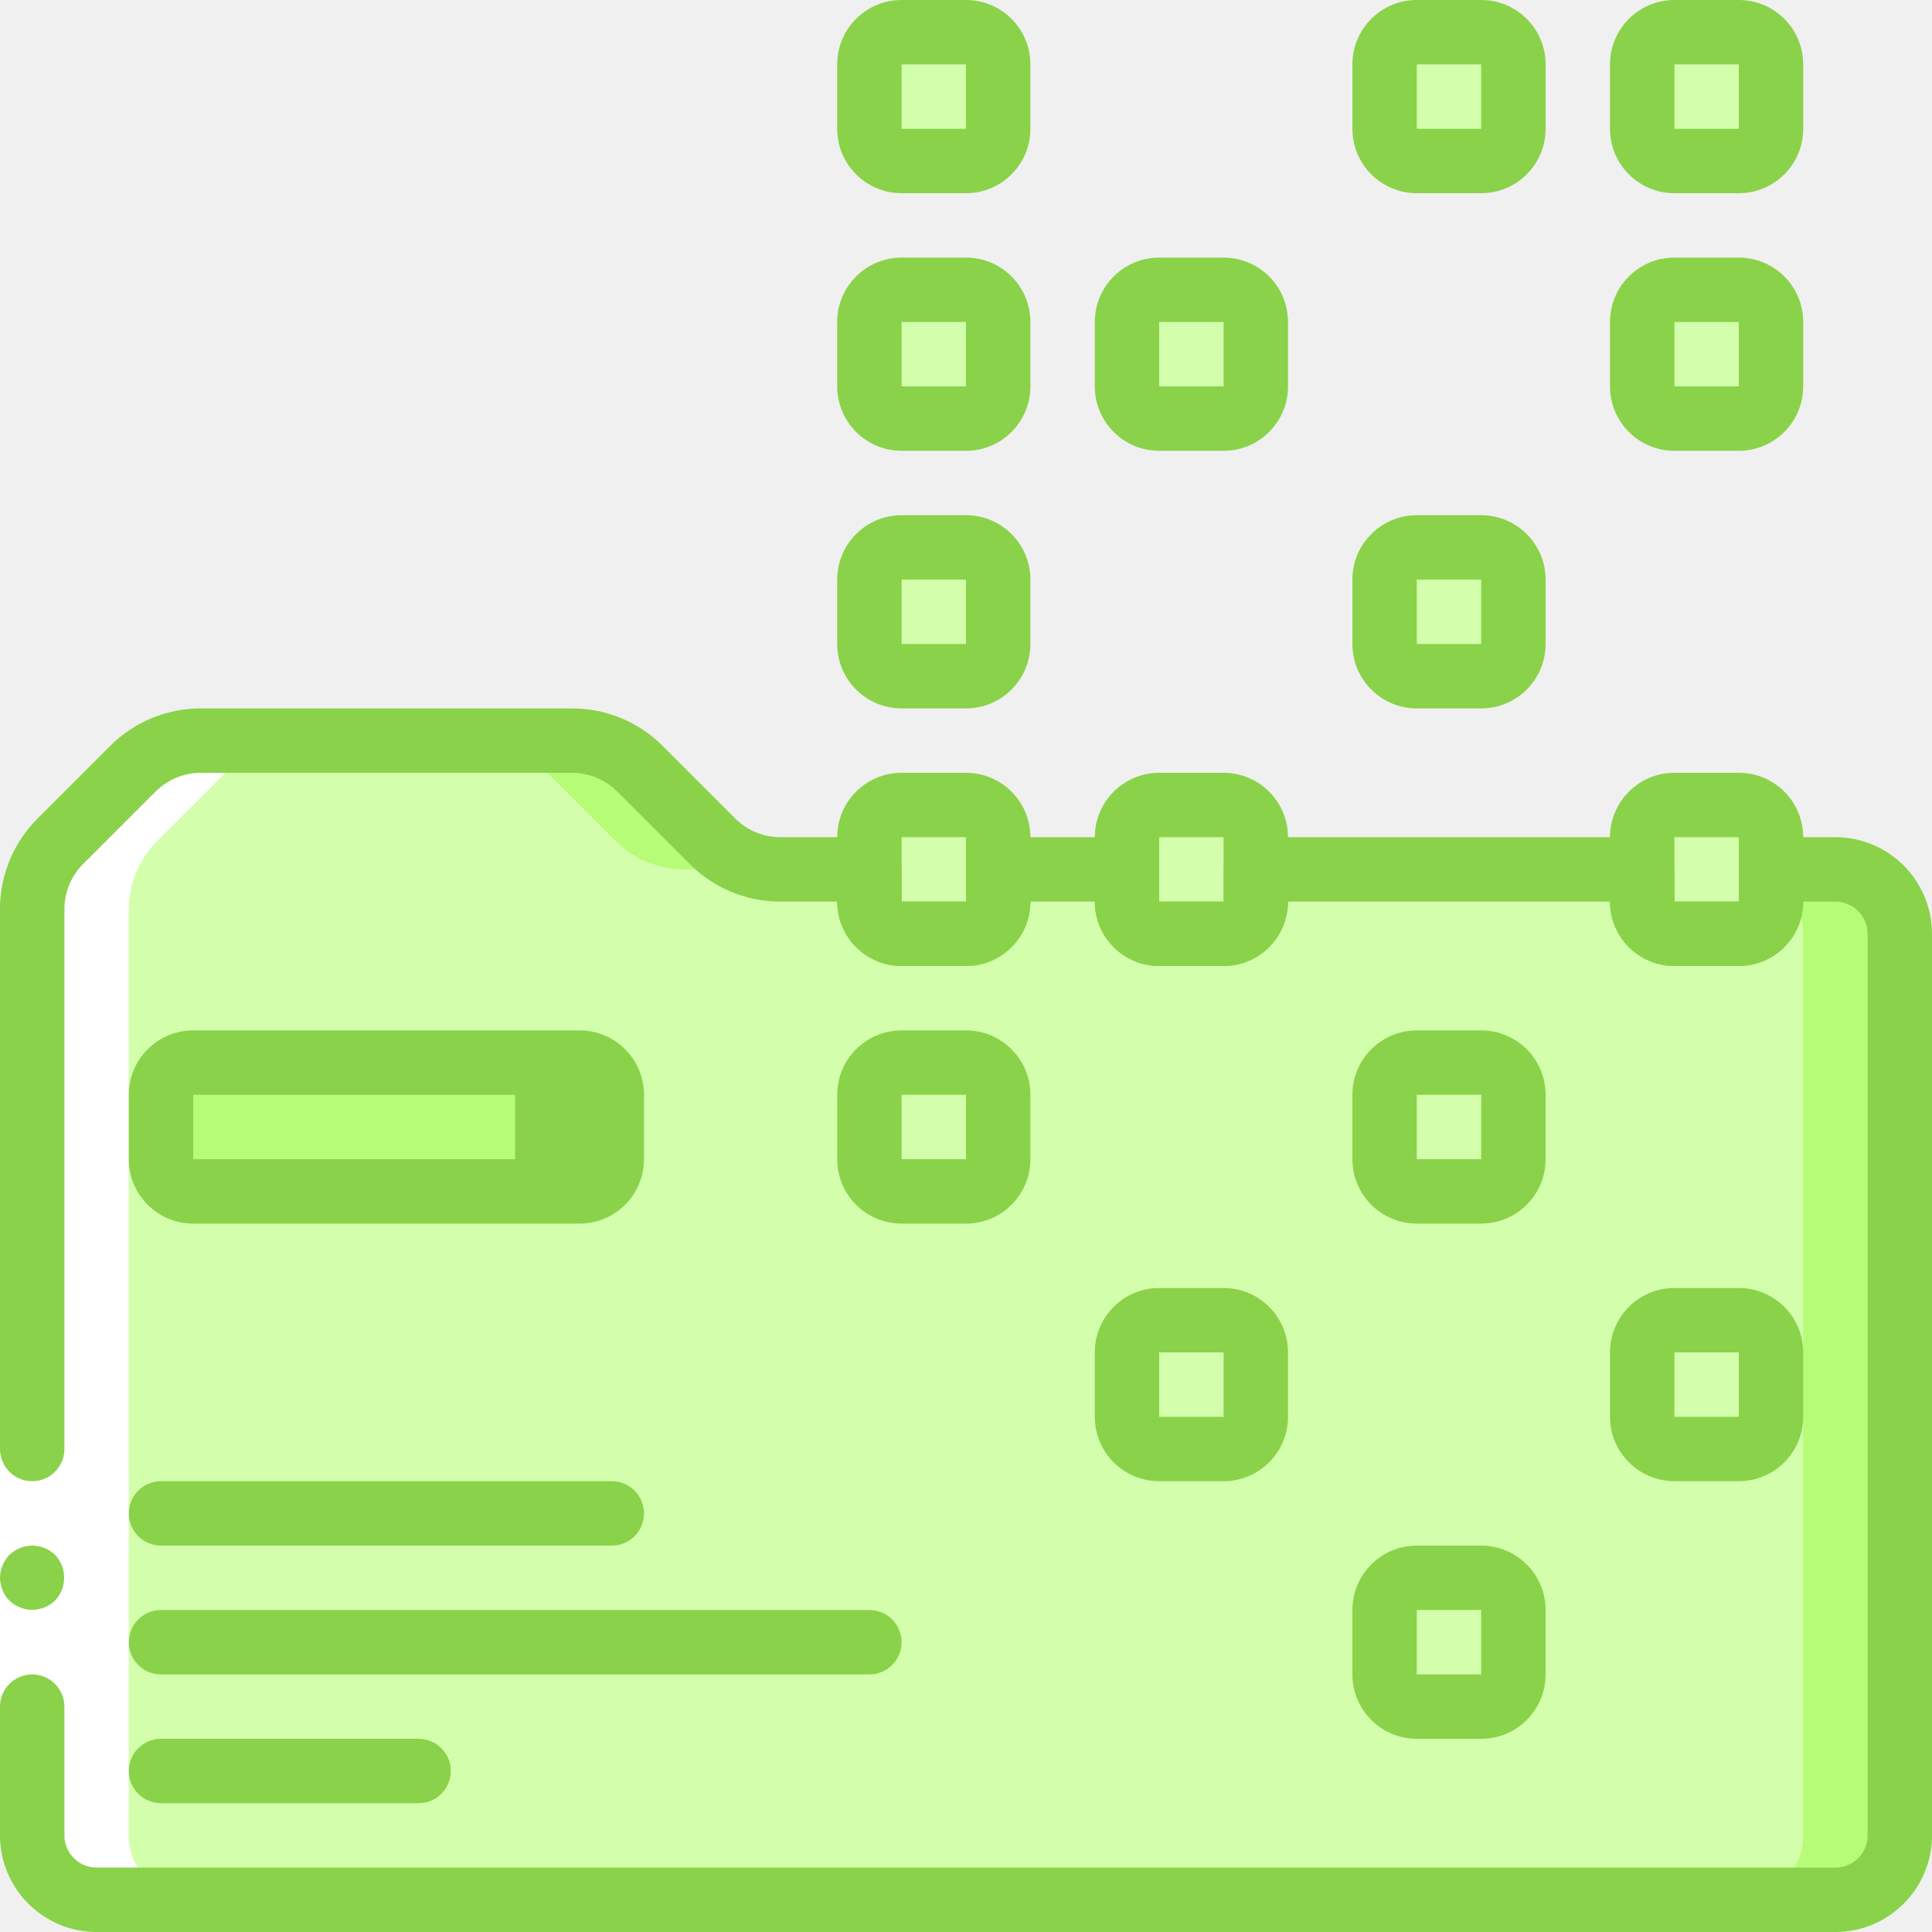
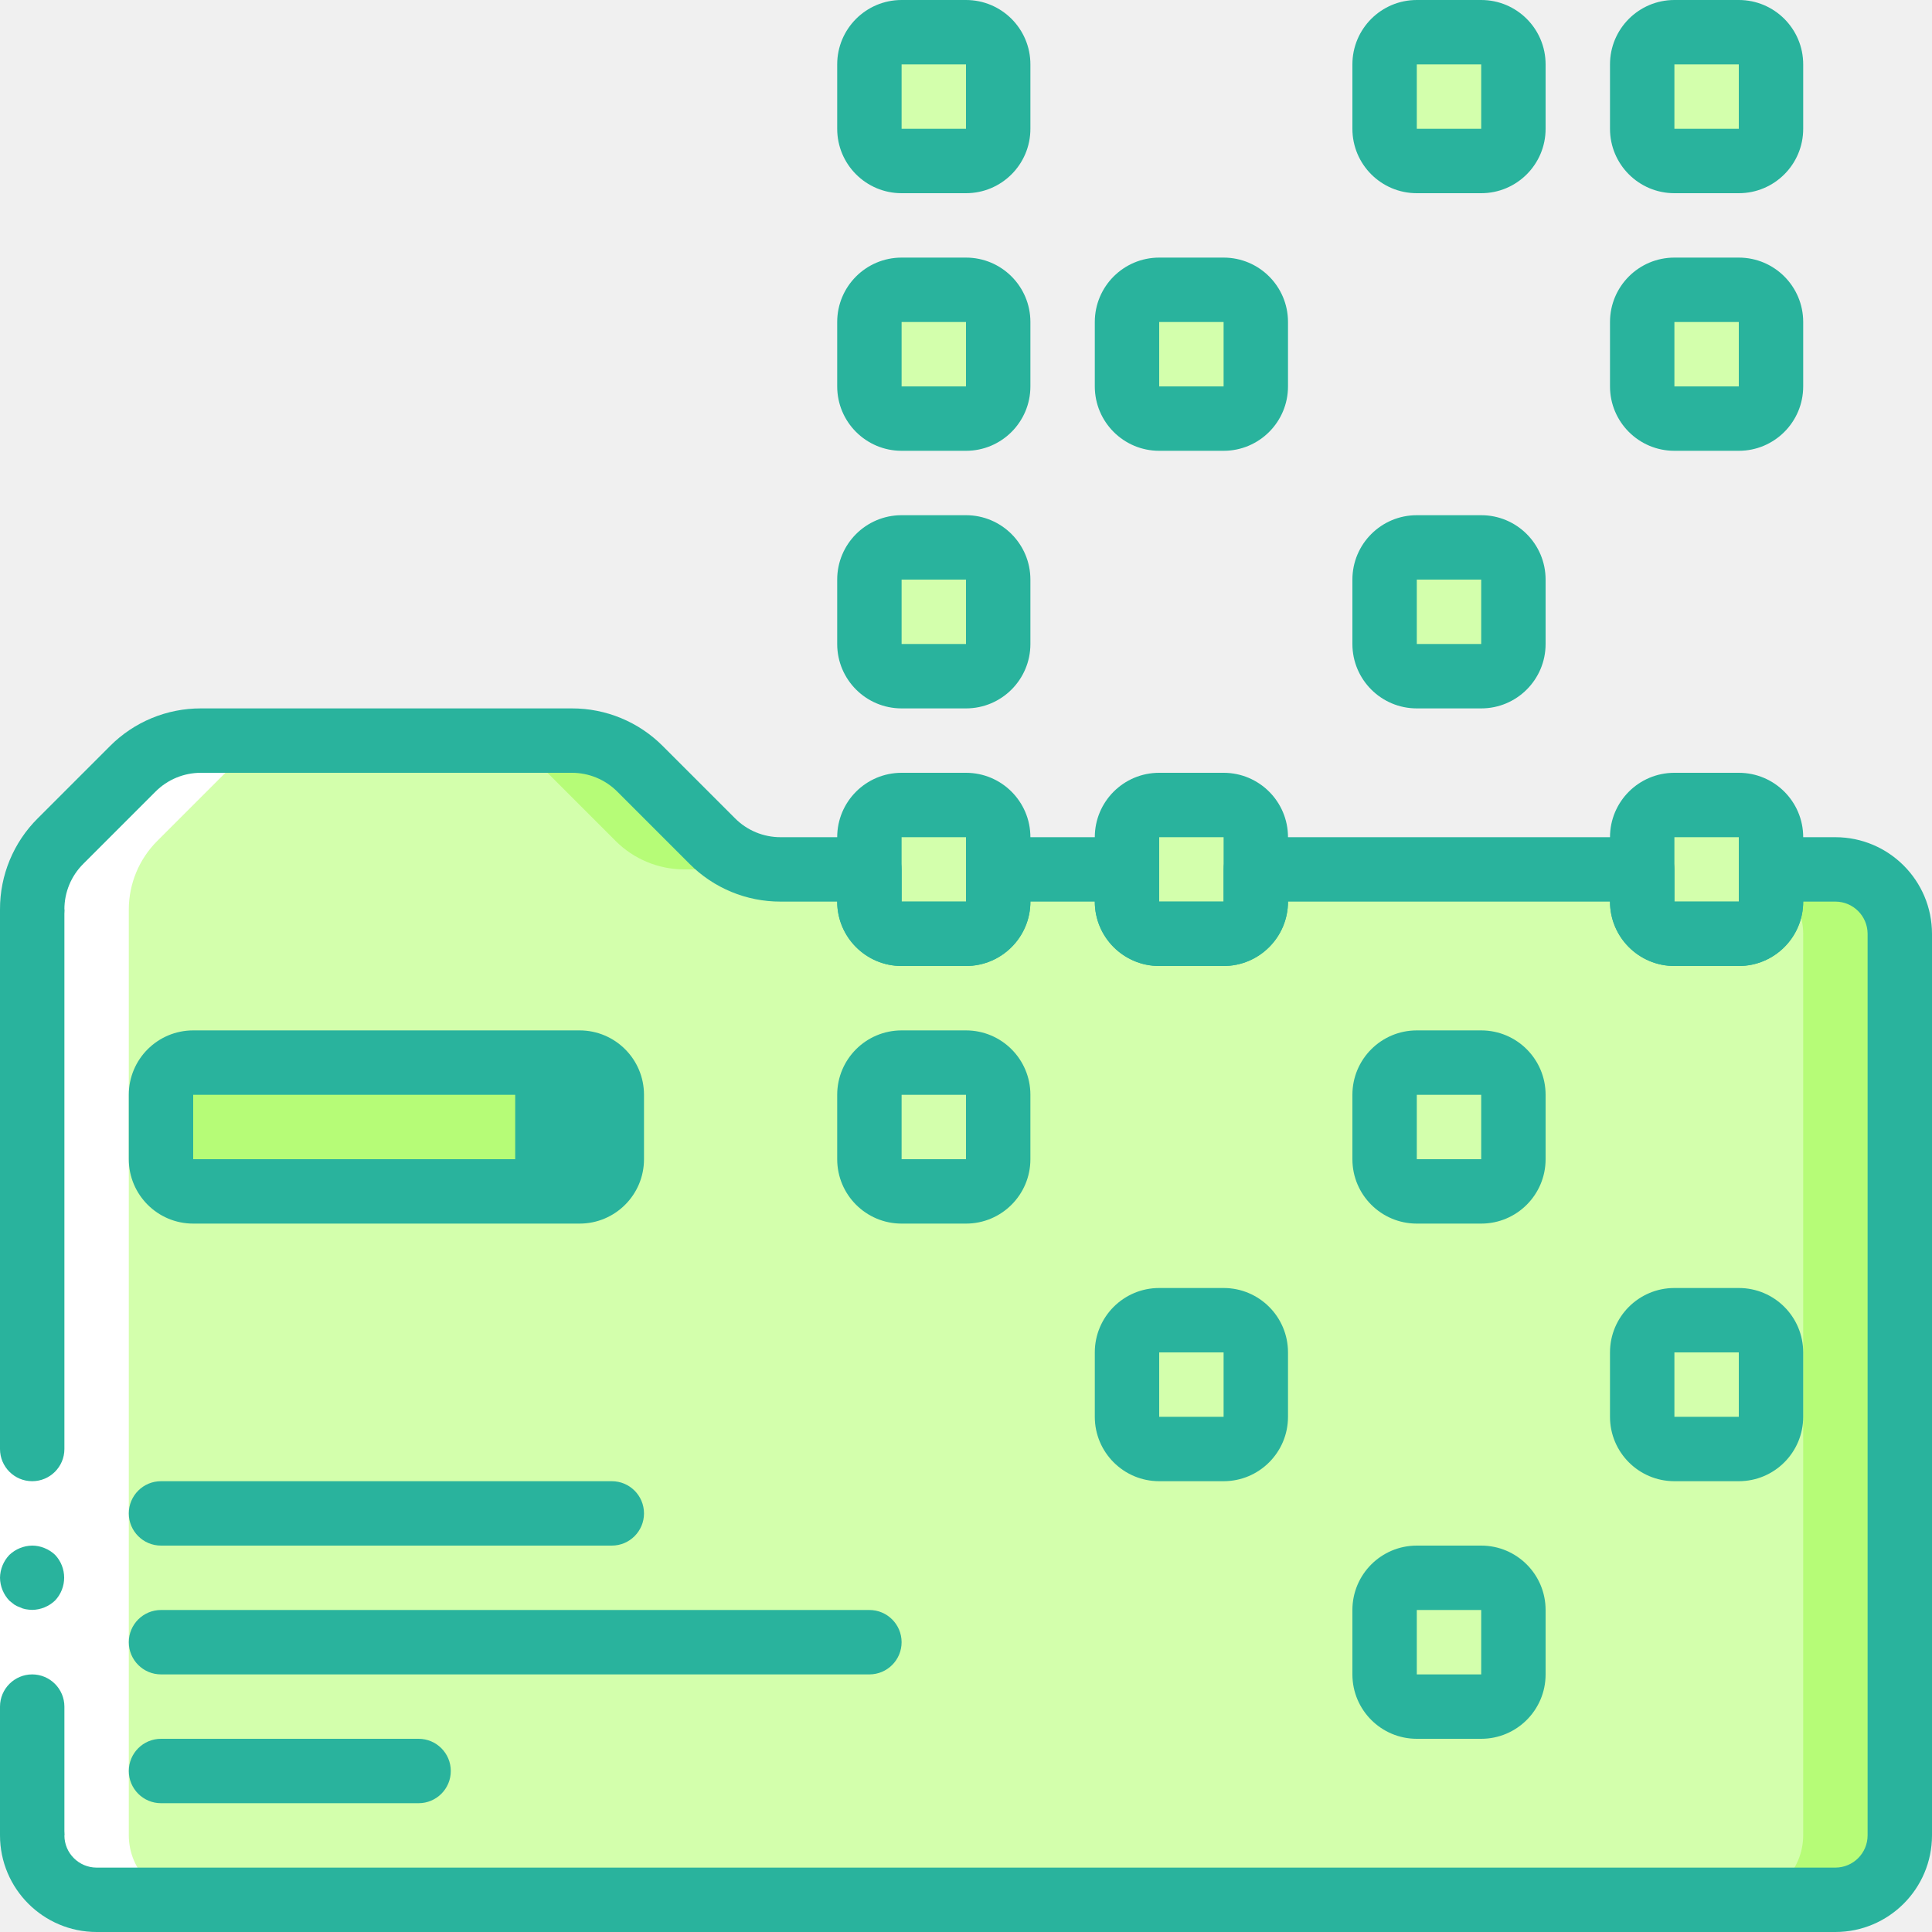
<svg xmlns="http://www.w3.org/2000/svg" width="69" height="69" viewBox="0 0 69 69">
  <defs>
    <clipPath id="clip-path">
-       <rect id="Rectángulo_5148" data-name="Rectángulo 5148" width="69" height="69" transform="translate(353 528)" fill="#fde947" />
+       <rect id="Rectángulo_5148" data-name="Rectángulo 5148" width="69" height="69" transform="translate(353 528)" fill="#3ca8f4" />
    </clipPath>
  </defs>
  <g id="Enmascarar_grupo_62" data-name="Enmascarar grupo 62" transform="translate(-353 -528)" clip-path="url(#clip-path)">
    <g id="recoleccion-de-datos" transform="translate(353 528)">
      <path id="Trazado_145319" data-name="Trazado 145319" d="M67.85,33.35v32.2a2.307,2.307,0,0,1-2.3,2.3H3.45a2.307,2.307,0,0,1-2.3-2.3V32.476a3.467,3.467,0,0,1,1.012-2.438l2.576-2.576A3.467,3.467,0,0,1,7.176,26.45H20.424a3.467,3.467,0,0,1,2.438,1.012l2.576,2.576a3.467,3.467,0,0,0,2.438,1.012H65.55a2.307,2.307,0,0,1,2.3,2.3Zm0,0" fill="#b6fc77" />
      <path id="Trazado_145320" data-name="Trazado 145320" d="M64.4,33.35v32.2a2.307,2.307,0,0,1-2.3,2.3H3.45a2.307,2.307,0,0,1-2.3-2.3V32.476a3.467,3.467,0,0,1,1.012-2.438l2.576-2.576A3.467,3.467,0,0,1,7.176,26.45h9.8a3.466,3.466,0,0,1,2.438,1.012l2.576,2.576a3.469,3.469,0,0,0,2.438,1.012H62.1a2.307,2.307,0,0,1,2.3,2.3Zm0,0" fill="#d3ffac" />
-       <path id="Trazado_145321" data-name="Trazado 145321" d="M6.9,37.95H20.7a1.15,1.15,0,0,1,1.15,1.15v2.3a1.15,1.15,0,0,1-1.15,1.15H6.9A1.15,1.15,0,0,1,5.75,41.4V39.1A1.15,1.15,0,0,1,6.9,37.95Zm0,0" fill="#8ad24a" />
+       <path id="Trazado_145321" data-name="Trazado 145321" d="M6.9,37.95H20.7a1.15,1.15,0,0,1,1.15,1.15v2.3a1.15,1.15,0,0,1-1.15,1.15H6.9A1.15,1.15,0,0,1,5.75,41.4V39.1A1.15,1.15,0,0,1,6.9,37.95Zm0,0" fill="#29b39d" />
      <path id="Trazado_145322" data-name="Trazado 145322" d="M6.9,37.95H17.25A1.15,1.15,0,0,1,18.4,39.1v2.3a1.15,1.15,0,0,1-1.15,1.15H6.9A1.15,1.15,0,0,1,5.75,41.4V39.1A1.15,1.15,0,0,1,6.9,37.95Zm0,0" fill="#b6fc77" />
      <path id="Trazado_145323" data-name="Trazado 145323" d="M32.2,28.75h2.3a1.15,1.15,0,0,1,1.15,1.15v2.3a1.15,1.15,0,0,1-1.15,1.15H32.2a1.15,1.15,0,0,1-1.15-1.15V29.9a1.15,1.15,0,0,1,1.15-1.15Zm0,0" fill="#d3ffac" />
      <path id="Trazado_145324" data-name="Trazado 145324" d="M32.2,19.55h2.3a1.15,1.15,0,0,1,1.15,1.15V23a1.15,1.15,0,0,1-1.15,1.15H32.2A1.15,1.15,0,0,1,31.05,23V20.7a1.15,1.15,0,0,1,1.15-1.15Zm0,0" fill="#d3ffac" />
      <path id="Trazado_145325" data-name="Trazado 145325" d="M32.2,10.35h2.3a1.15,1.15,0,0,1,1.15,1.15v2.3a1.15,1.15,0,0,1-1.15,1.15H32.2a1.15,1.15,0,0,1-1.15-1.15V11.5a1.15,1.15,0,0,1,1.15-1.15Zm0,0" fill="#d3ffac" />
      <path id="Trazado_145326" data-name="Trazado 145326" d="M32.2,1.15h2.3A1.15,1.15,0,0,1,35.65,2.3V4.6A1.15,1.15,0,0,1,34.5,5.75H32.2A1.15,1.15,0,0,1,31.05,4.6V2.3A1.15,1.15,0,0,1,32.2,1.15Zm0,0" fill="#d3ffac" />
      <path id="Trazado_145327" data-name="Trazado 145327" d="M41.4,28.75h2.3a1.15,1.15,0,0,1,1.15,1.15v2.3a1.15,1.15,0,0,1-1.15,1.15H41.4a1.15,1.15,0,0,1-1.15-1.15V29.9A1.15,1.15,0,0,1,41.4,28.75Zm0,0" fill="#d3ffac" />
      <path id="Trazado_145328" data-name="Trazado 145328" d="M41.4,10.35h2.3a1.15,1.15,0,0,1,1.15,1.15v2.3a1.15,1.15,0,0,1-1.15,1.15H41.4a1.15,1.15,0,0,1-1.15-1.15V11.5a1.15,1.15,0,0,1,1.15-1.15Zm0,0" fill="#d3ffac" />
      <path id="Trazado_145329" data-name="Trazado 145329" d="M50.6,19.55h2.3a1.15,1.15,0,0,1,1.15,1.15V23a1.15,1.15,0,0,1-1.15,1.15H50.6A1.15,1.15,0,0,1,49.45,23V20.7A1.15,1.15,0,0,1,50.6,19.55Zm0,0" fill="#d3ffac" />
      <path id="Trazado_145330" data-name="Trazado 145330" d="M50.6,1.15h2.3A1.15,1.15,0,0,1,54.05,2.3V4.6A1.15,1.15,0,0,1,52.9,5.75H50.6A1.15,1.15,0,0,1,49.45,4.6V2.3A1.15,1.15,0,0,1,50.6,1.15Zm0,0" fill="#d3ffac" />
      <path id="Trazado_145331" data-name="Trazado 145331" d="M59.8,28.75h2.3a1.15,1.15,0,0,1,1.15,1.15v2.3a1.15,1.15,0,0,1-1.15,1.15H59.8a1.15,1.15,0,0,1-1.15-1.15V29.9A1.15,1.15,0,0,1,59.8,28.75Zm0,0" fill="#d3ffac" />
      <path id="Trazado_145332" data-name="Trazado 145332" d="M32.2,37.95h2.3a1.15,1.15,0,0,1,1.15,1.15v2.3a1.15,1.15,0,0,1-1.15,1.15H32.2a1.15,1.15,0,0,1-1.15-1.15V39.1a1.15,1.15,0,0,1,1.15-1.15Zm0,0" fill="#d3ffac" />
      <path id="Trazado_145333" data-name="Trazado 145333" d="M50.6,37.95h2.3a1.15,1.15,0,0,1,1.15,1.15v2.3a1.15,1.15,0,0,1-1.15,1.15H50.6a1.15,1.15,0,0,1-1.15-1.15V39.1A1.15,1.15,0,0,1,50.6,37.95Zm0,0" fill="#d3ffac" />
      <path id="Trazado_145334" data-name="Trazado 145334" d="M41.4,47.15h2.3a1.15,1.15,0,0,1,1.15,1.15v2.3a1.15,1.15,0,0,1-1.15,1.15H41.4a1.15,1.15,0,0,1-1.15-1.15V48.3A1.15,1.15,0,0,1,41.4,47.15Zm0,0" fill="#d3ffac" />
      <path id="Trazado_145335" data-name="Trazado 145335" d="M50.6,56.35h2.3a1.15,1.15,0,0,1,1.15,1.15v2.3a1.15,1.15,0,0,1-1.15,1.15H50.6a1.15,1.15,0,0,1-1.15-1.15V57.5A1.15,1.15,0,0,1,50.6,56.35Zm0,0" fill="#d3ffac" />
      <path id="Trazado_145336" data-name="Trazado 145336" d="M59.8,10.35h2.3a1.15,1.15,0,0,1,1.15,1.15v2.3a1.15,1.15,0,0,1-1.15,1.15H59.8a1.15,1.15,0,0,1-1.15-1.15V11.5a1.15,1.15,0,0,1,1.15-1.15Zm0,0" fill="#d3ffac" />
      <path id="Trazado_145337" data-name="Trazado 145337" d="M59.8,47.15h2.3a1.15,1.15,0,0,1,1.15,1.15v2.3a1.15,1.15,0,0,1-1.15,1.15H59.8a1.15,1.15,0,0,1-1.15-1.15V48.3A1.15,1.15,0,0,1,59.8,47.15Zm0,0" fill="#d3ffac" />
      <path id="Trazado_145338" data-name="Trazado 145338" d="M59.8,1.15h2.3A1.15,1.15,0,0,1,63.25,2.3V4.6A1.15,1.15,0,0,1,62.1,5.75H59.8A1.15,1.15,0,0,1,58.65,4.6V2.3A1.15,1.15,0,0,1,59.8,1.15Zm0,0" fill="#d3ffac" />
      <path id="Trazado_145339" data-name="Trazado 145339" d="M3.45,67.85H6.9a2.307,2.307,0,0,1-2.3-2.3V32.476a3.466,3.466,0,0,1,1.012-2.438l2.576-2.576a3.466,3.466,0,0,1,2.438-1.012H7.176a3.467,3.467,0,0,0-2.438,1.012L2.162,30.038A3.467,3.467,0,0,0,1.15,32.476V65.55a2.307,2.307,0,0,0,2.3,2.3Zm0,0" fill="#fff" />
      <g id="Grupo_86923" data-name="Grupo 86923">
-         <path id="Trazado_145340" data-name="Trazado 145340" d="M20.7,43.7H6.9a2.3,2.3,0,0,1-2.3-2.3V39.1a2.3,2.3,0,0,1,2.3-2.3H20.7A2.3,2.3,0,0,1,23,39.1v2.3A2.3,2.3,0,0,1,20.7,43.7ZM6.9,39.1v2.3H20.7l0-2.3Zm0,0" fill="#8ad24a" />
-         <path id="Trazado_145341" data-name="Trazado 145341" d="M21.85,55.2H5.75a1.15,1.15,0,1,1,0-2.3h16.1a1.15,1.15,0,1,1,0,2.3Zm0,0" fill="#8ad24a" />
-         <path id="Trazado_145342" data-name="Trazado 145342" d="M31.05,59.8H5.75a1.15,1.15,0,1,1,0-2.3h25.3a1.15,1.15,0,1,1,0,2.3Zm0,0" fill="#8ad24a" />
-         <path id="Trazado_145343" data-name="Trazado 145343" d="M14.95,64.4H5.75a1.15,1.15,0,1,1,0-2.3h9.2a1.15,1.15,0,1,1,0,2.3Zm0,0" fill="#8ad24a" />
-         <path id="Trazado_145344" data-name="Trazado 145344" d="M34.5,34.5H32.2a2.3,2.3,0,0,1-2.3-2.3V29.9a2.3,2.3,0,0,1,2.3-2.3h2.3a2.3,2.3,0,0,1,2.3,2.3v2.3A2.3,2.3,0,0,1,34.5,34.5Zm-2.3-4.6v2.3h2.3l0-2.3Zm0,0" fill="#8ad24a" />
-         <path id="Trazado_145345" data-name="Trazado 145345" d="M34.5,25.3H32.2A2.3,2.3,0,0,1,29.9,23V20.7a2.3,2.3,0,0,1,2.3-2.3h2.3a2.3,2.3,0,0,1,2.3,2.3V23A2.3,2.3,0,0,1,34.5,25.3Zm-2.3-4.6V23h2.3l0-2.3Zm0,0" fill="#8ad24a" />
-         <path id="Trazado_145346" data-name="Trazado 145346" d="M34.5,16.1H32.2a2.3,2.3,0,0,1-2.3-2.3V11.5a2.3,2.3,0,0,1,2.3-2.3h2.3a2.3,2.3,0,0,1,2.3,2.3v2.3A2.3,2.3,0,0,1,34.5,16.1Zm-2.3-4.6v2.3h2.3l0-2.3Zm0,0" fill="#8ad24a" />
-         <path id="Trazado_145347" data-name="Trazado 145347" d="M34.5,6.9H32.2a2.3,2.3,0,0,1-2.3-2.3V2.3A2.3,2.3,0,0,1,32.2,0h2.3a2.3,2.3,0,0,1,2.3,2.3V4.6a2.3,2.3,0,0,1-2.3,2.3ZM32.2,2.3V4.6h2.3l0-2.3Zm0,0" fill="#8ad24a" />
-         <path id="Trazado_145348" data-name="Trazado 145348" d="M43.7,34.5H41.4a2.3,2.3,0,0,1-2.3-2.3V29.9a2.3,2.3,0,0,1,2.3-2.3h2.3A2.3,2.3,0,0,1,46,29.9v2.3A2.3,2.3,0,0,1,43.7,34.5Zm-2.3-4.6v2.3h2.3l0-2.3Zm0,0" fill="#8ad24a" />
-         <path id="Trazado_145349" data-name="Trazado 145349" d="M43.7,16.1H41.4a2.3,2.3,0,0,1-2.3-2.3V11.5a2.3,2.3,0,0,1,2.3-2.3h2.3A2.3,2.3,0,0,1,46,11.5v2.3A2.3,2.3,0,0,1,43.7,16.1Zm-2.3-4.6v2.3h2.3l0-2.3Zm0,0" fill="#8ad24a" />
-         <path id="Trazado_145350" data-name="Trazado 145350" d="M52.9,25.3H50.6A2.3,2.3,0,0,1,48.3,23V20.7a2.3,2.3,0,0,1,2.3-2.3h2.3a2.3,2.3,0,0,1,2.3,2.3V23A2.3,2.3,0,0,1,52.9,25.3Zm-2.3-4.6V23h2.3l0-2.3Zm0,0" fill="#8ad24a" />
-         <path id="Trazado_145351" data-name="Trazado 145351" d="M52.9,6.9H50.6a2.3,2.3,0,0,1-2.3-2.3V2.3A2.3,2.3,0,0,1,50.6,0h2.3a2.3,2.3,0,0,1,2.3,2.3V4.6a2.3,2.3,0,0,1-2.3,2.3ZM50.6,2.3V4.6h2.3l0-2.3Zm0,0" fill="#8ad24a" />
-         <path id="Trazado_145352" data-name="Trazado 145352" d="M62.1,34.5H59.8a2.3,2.3,0,0,1-2.3-2.3V29.9a2.3,2.3,0,0,1,2.3-2.3h2.3a2.3,2.3,0,0,1,2.3,2.3v2.3A2.3,2.3,0,0,1,62.1,34.5Zm-2.3-4.6v2.3h2.3l0-2.3Zm0,0" fill="#8ad24a" />
-         <path id="Trazado_145353" data-name="Trazado 145353" d="M52.9,43.7H50.6a2.3,2.3,0,0,1-2.3-2.3V39.1a2.3,2.3,0,0,1,2.3-2.3h2.3a2.3,2.3,0,0,1,2.3,2.3v2.3A2.3,2.3,0,0,1,52.9,43.7Zm-2.3-4.6v2.3h2.3l0-2.3Zm0,0" fill="#8ad24a" />
-         <path id="Trazado_145354" data-name="Trazado 145354" d="M43.7,52.9H41.4a2.3,2.3,0,0,1-2.3-2.3V48.3A2.3,2.3,0,0,1,41.4,46h2.3A2.3,2.3,0,0,1,46,48.3v2.3A2.3,2.3,0,0,1,43.7,52.9Zm-2.3-4.6v2.3h2.3l0-2.3Zm0,0" fill="#8ad24a" />
-         <path id="Trazado_145355" data-name="Trazado 145355" d="M52.9,62.1H50.6a2.3,2.3,0,0,1-2.3-2.3V57.5a2.3,2.3,0,0,1,2.3-2.3h2.3a2.3,2.3,0,0,1,2.3,2.3v2.3A2.3,2.3,0,0,1,52.9,62.1Zm-2.3-4.6v2.3h2.3l0-2.3Zm0,0" fill="#8ad24a" />
-         <path id="Trazado_145356" data-name="Trazado 145356" d="M62.1,16.1H59.8a2.3,2.3,0,0,1-2.3-2.3V11.5a2.3,2.3,0,0,1,2.3-2.3h2.3a2.3,2.3,0,0,1,2.3,2.3v2.3A2.3,2.3,0,0,1,62.1,16.1Zm-2.3-4.6v2.3h2.3l0-2.3Zm0,0" fill="#8ad24a" />
-         <path id="Trazado_145357" data-name="Trazado 145357" d="M62.1,52.9H59.8a2.3,2.3,0,0,1-2.3-2.3V48.3A2.3,2.3,0,0,1,59.8,46h2.3a2.3,2.3,0,0,1,2.3,2.3v2.3A2.3,2.3,0,0,1,62.1,52.9Zm-2.3-4.6v2.3h2.3l0-2.3Zm0,0" fill="#8ad24a" />
-         <path id="Trazado_145358" data-name="Trazado 145358" d="M62.1,6.9H59.8a2.3,2.3,0,0,1-2.3-2.3V2.3A2.3,2.3,0,0,1,59.8,0h2.3a2.3,2.3,0,0,1,2.3,2.3V4.6a2.3,2.3,0,0,1-2.3,2.3ZM59.8,2.3V4.6h2.3l0-2.3Zm0,0" fill="#8ad24a" />
+         <path id="Trazado_145340" data-name="Trazado 145340" d="M20.7,43.7H6.9a2.3,2.3,0,0,1-2.3-2.3V39.1a2.3,2.3,0,0,1,2.3-2.3H20.7A2.3,2.3,0,0,1,23,39.1v2.3A2.3,2.3,0,0,1,20.7,43.7ZM6.9,39.1v2.3H20.7l0-2.3Zm0,0" fill="#29b39d" />
+         <path id="Trazado_145341" data-name="Trazado 145341" d="M21.85,55.2H5.75a1.15,1.15,0,1,1,0-2.3h16.1a1.15,1.15,0,1,1,0,2.3Zm0,0" fill="#29b39d" />
+         <path id="Trazado_145342" data-name="Trazado 145342" d="M31.05,59.8H5.75a1.15,1.15,0,1,1,0-2.3h25.3a1.15,1.15,0,1,1,0,2.3Zm0,0" fill="#29b39d" />
+         <path id="Trazado_145343" data-name="Trazado 145343" d="M14.95,64.4H5.75a1.15,1.15,0,1,1,0-2.3h9.2a1.15,1.15,0,1,1,0,2.3Zm0,0" fill="#29b39d" />
+         <path id="Trazado_145344" data-name="Trazado 145344" d="M34.5,34.5H32.2a2.3,2.3,0,0,1-2.3-2.3V29.9a2.3,2.3,0,0,1,2.3-2.3h2.3a2.3,2.3,0,0,1,2.3,2.3v2.3A2.3,2.3,0,0,1,34.5,34.5Zm-2.3-4.6v2.3h2.3l0-2.3Zm0,0" fill="#29b39d" />
+         <path id="Trazado_145345" data-name="Trazado 145345" d="M34.5,25.3H32.2A2.3,2.3,0,0,1,29.9,23V20.7a2.3,2.3,0,0,1,2.3-2.3h2.3a2.3,2.3,0,0,1,2.3,2.3V23A2.3,2.3,0,0,1,34.5,25.3Zm-2.3-4.6V23h2.3l0-2.3Zm0,0" fill="#29b39d" />
+         <path id="Trazado_145346" data-name="Trazado 145346" d="M34.5,16.1H32.2a2.3,2.3,0,0,1-2.3-2.3V11.5a2.3,2.3,0,0,1,2.3-2.3h2.3a2.3,2.3,0,0,1,2.3,2.3v2.3A2.3,2.3,0,0,1,34.5,16.1Zm-2.3-4.6v2.3h2.3l0-2.3Zm0,0" fill="#29b39d" />
+         <path id="Trazado_145347" data-name="Trazado 145347" d="M34.5,6.9H32.2a2.3,2.3,0,0,1-2.3-2.3V2.3A2.3,2.3,0,0,1,32.2,0h2.3a2.3,2.3,0,0,1,2.3,2.3V4.6a2.3,2.3,0,0,1-2.3,2.3ZM32.2,2.3V4.6h2.3l0-2.3Zm0,0" fill="#29b39d" />
+         <path id="Trazado_145348" data-name="Trazado 145348" d="M43.7,34.5H41.4a2.3,2.3,0,0,1-2.3-2.3V29.9a2.3,2.3,0,0,1,2.3-2.3h2.3A2.3,2.3,0,0,1,46,29.9v2.3A2.3,2.3,0,0,1,43.7,34.5Zm-2.3-4.6v2.3h2.3l0-2.3Zm0,0" fill="#29b39d" />
+         <path id="Trazado_145349" data-name="Trazado 145349" d="M43.7,16.1H41.4a2.3,2.3,0,0,1-2.3-2.3V11.5a2.3,2.3,0,0,1,2.3-2.3h2.3A2.3,2.3,0,0,1,46,11.5v2.3A2.3,2.3,0,0,1,43.7,16.1Zm-2.3-4.6v2.3h2.3l0-2.3Zm0,0" fill="#29b39d" />
+         <path id="Trazado_145350" data-name="Trazado 145350" d="M52.9,25.3H50.6A2.3,2.3,0,0,1,48.3,23V20.7a2.3,2.3,0,0,1,2.3-2.3h2.3a2.3,2.3,0,0,1,2.3,2.3V23A2.3,2.3,0,0,1,52.9,25.3Zm-2.3-4.6V23h2.3l0-2.3Zm0,0" fill="#29b39d" />
+         <path id="Trazado_145351" data-name="Trazado 145351" d="M52.9,6.9H50.6a2.3,2.3,0,0,1-2.3-2.3V2.3A2.3,2.3,0,0,1,50.6,0h2.3a2.3,2.3,0,0,1,2.3,2.3V4.6a2.3,2.3,0,0,1-2.3,2.3ZM50.6,2.3V4.6h2.3l0-2.3Zm0,0" fill="#29b39d" />
+         <path id="Trazado_145352" data-name="Trazado 145352" d="M62.1,34.5H59.8a2.3,2.3,0,0,1-2.3-2.3V29.9a2.3,2.3,0,0,1,2.3-2.3h2.3a2.3,2.3,0,0,1,2.3,2.3v2.3A2.3,2.3,0,0,1,62.1,34.5Zm-2.3-4.6v2.3h2.3l0-2.3Zm0,0" fill="#29b39d" />
+         <path id="Trazado_145353" data-name="Trazado 145353" d="M52.9,43.7H50.6a2.3,2.3,0,0,1-2.3-2.3V39.1a2.3,2.3,0,0,1,2.3-2.3h2.3a2.3,2.3,0,0,1,2.3,2.3v2.3A2.3,2.3,0,0,1,52.9,43.7Zm-2.3-4.6v2.3h2.3l0-2.3Zm0,0" fill="#29b39d" />
+         <path id="Trazado_145354" data-name="Trazado 145354" d="M43.7,52.9H41.4a2.3,2.3,0,0,1-2.3-2.3V48.3A2.3,2.3,0,0,1,41.4,46h2.3A2.3,2.3,0,0,1,46,48.3v2.3A2.3,2.3,0,0,1,43.7,52.9Zm-2.3-4.6v2.3h2.3l0-2.3Zm0,0" fill="#29b39d" />
+         <path id="Trazado_145355" data-name="Trazado 145355" d="M52.9,62.1H50.6a2.3,2.3,0,0,1-2.3-2.3V57.5a2.3,2.3,0,0,1,2.3-2.3h2.3a2.3,2.3,0,0,1,2.3,2.3v2.3A2.3,2.3,0,0,1,52.9,62.1Zm-2.3-4.6v2.3h2.3l0-2.3Zm0,0" fill="#29b39d" />
+         <path id="Trazado_145356" data-name="Trazado 145356" d="M62.1,16.1H59.8a2.3,2.3,0,0,1-2.3-2.3V11.5a2.3,2.3,0,0,1,2.3-2.3h2.3a2.3,2.3,0,0,1,2.3,2.3v2.3A2.3,2.3,0,0,1,62.1,16.1Zm-2.3-4.6v2.3h2.3l0-2.3Zm0,0" fill="#29b39d" />
+         <path id="Trazado_145357" data-name="Trazado 145357" d="M62.1,52.9H59.8a2.3,2.3,0,0,1-2.3-2.3V48.3A2.3,2.3,0,0,1,59.8,46h2.3a2.3,2.3,0,0,1,2.3,2.3v2.3A2.3,2.3,0,0,1,62.1,52.9Zm-2.3-4.6v2.3h2.3l0-2.3Zm0,0" fill="#29b39d" />
+         <path id="Trazado_145358" data-name="Trazado 145358" d="M62.1,6.9H59.8a2.3,2.3,0,0,1-2.3-2.3V2.3A2.3,2.3,0,0,1,59.8,0h2.3a2.3,2.3,0,0,1,2.3,2.3V4.6a2.3,2.3,0,0,1-2.3,2.3ZM59.8,2.3V4.6h2.3l0-2.3Zm0,0" fill="#29b39d" />
      </g>
      <path id="Trazado_145359" data-name="Trazado 145359" d="M0,65.55V32.479H2.3V65.55Zm0,0" fill="#fff" />
-       <path id="Trazado_145360" data-name="Trazado 145360" d="M1.15,59.8A1.153,1.153,0,0,0,0,60.95v4.6H2.3v-4.6A1.153,1.153,0,0,0,1.15,59.8Zm0,0" fill="#8ad24a" />
-       <path id="Trazado_145361" data-name="Trazado 145361" d="M2.3,32.479H0V51.75a1.15,1.15,0,1,0,2.3,0Zm0,0" fill="#8ad24a" />
-       <path id="Trazado_145362" data-name="Trazado 145362" d="M0,56.35a1.211,1.211,0,0,0,.334.816l.172.138a.875.875,0,0,0,.207.1.74.74,0,0,0,.207.069,1.678,1.678,0,0,0,.23.023,1.209,1.209,0,0,0,.816-.334,1.187,1.187,0,0,0,0-1.633,1.2,1.2,0,0,0-.38-.242A1.146,1.146,0,0,0,1.15,55.2a1.21,1.21,0,0,0-.816.333A1.211,1.211,0,0,0,0,56.35Zm0,0" fill="#8ad24a" />
-       <path id="Trazado_145363" data-name="Trazado 145363" d="M65.55,69H3.45A3.454,3.454,0,0,1,0,65.55a1.15,1.15,0,0,1,2.3,0A1.152,1.152,0,0,0,3.45,66.7h62.1a1.152,1.152,0,0,0,1.15-1.15V33.35a1.152,1.152,0,0,0-1.15-1.15H64.4a2.3,2.3,0,0,1-2.3,2.3H59.8a2.3,2.3,0,0,1-2.3-2.3H46a2.3,2.3,0,0,1-2.3,2.3H41.4a2.3,2.3,0,0,1-2.3-2.3H36.8a2.3,2.3,0,0,1-2.3,2.3H32.2a2.3,2.3,0,0,1-2.3-2.3H27.879a4.569,4.569,0,0,1-3.253-1.348l-2.578-2.578a2.287,2.287,0,0,0-1.627-.674H7.179a2.287,2.287,0,0,0-1.627.674L2.974,30.852A2.286,2.286,0,0,0,2.3,32.479a1.15,1.15,0,1,1-2.3,0,4.567,4.567,0,0,1,1.348-3.253l2.578-2.578A4.567,4.567,0,0,1,7.179,25.3H20.421a4.568,4.568,0,0,1,3.253,1.348l2.578,2.578a2.286,2.286,0,0,0,1.627.674H31.05a1.15,1.15,0,0,1,1.15,1.15V32.2h2.3V31.05a1.15,1.15,0,0,1,1.15-1.15h4.6a1.15,1.15,0,0,1,1.15,1.15V32.2h2.3V31.05a1.15,1.15,0,0,1,1.15-1.15h13.8a1.15,1.15,0,0,1,1.15,1.15V32.2h2.3V31.05a1.15,1.15,0,0,1,1.15-1.15h2.3A3.454,3.454,0,0,1,69,33.35v32.2A3.454,3.454,0,0,1,65.55,69Zm0,0" fill="#8ad24a" />
-       <path id="Trazado_145364" data-name="Trazado 145364" d="M34.5,43.7H32.2a2.3,2.3,0,0,1-2.3-2.3V39.1a2.3,2.3,0,0,1,2.3-2.3h2.3a2.3,2.3,0,0,1,2.3,2.3v2.3A2.3,2.3,0,0,1,34.5,43.7Zm-2.3-4.6v2.3h2.3l0-2.3Zm0,0" fill="#8ad24a" />
+       <path id="Trazado_145360" data-name="Trazado 145360" d="M1.15,59.8A1.153,1.153,0,0,0,0,60.95v4.6H2.3v-4.6A1.153,1.153,0,0,0,1.15,59.8Zm0,0" fill="#29b39d" />
+       <path id="Trazado_145361" data-name="Trazado 145361" d="M2.3,32.479H0V51.75a1.15,1.15,0,1,0,2.3,0Zm0,0" fill="#29b39d" />
+       <path id="Trazado_145362" data-name="Trazado 145362" d="M0,56.35a1.211,1.211,0,0,0,.334.816l.172.138a.875.875,0,0,0,.207.1.74.74,0,0,0,.207.069,1.678,1.678,0,0,0,.23.023,1.209,1.209,0,0,0,.816-.334,1.187,1.187,0,0,0,0-1.633,1.2,1.2,0,0,0-.38-.242A1.146,1.146,0,0,0,1.15,55.2a1.21,1.21,0,0,0-.816.333A1.211,1.211,0,0,0,0,56.35Zm0,0" fill="#29b39d" />
+       <path id="Trazado_145363" data-name="Trazado 145363" d="M65.55,69H3.45A3.454,3.454,0,0,1,0,65.55a1.15,1.15,0,0,1,2.3,0A1.152,1.152,0,0,0,3.45,66.7h62.1a1.152,1.152,0,0,0,1.15-1.15V33.35a1.152,1.152,0,0,0-1.15-1.15H64.4a2.3,2.3,0,0,1-2.3,2.3H59.8a2.3,2.3,0,0,1-2.3-2.3H46a2.3,2.3,0,0,1-2.3,2.3H41.4a2.3,2.3,0,0,1-2.3-2.3H36.8a2.3,2.3,0,0,1-2.3,2.3H32.2a2.3,2.3,0,0,1-2.3-2.3H27.879a4.569,4.569,0,0,1-3.253-1.348l-2.578-2.578a2.287,2.287,0,0,0-1.627-.674H7.179a2.287,2.287,0,0,0-1.627.674L2.974,30.852A2.286,2.286,0,0,0,2.3,32.479a1.15,1.15,0,1,1-2.3,0,4.567,4.567,0,0,1,1.348-3.253l2.578-2.578A4.567,4.567,0,0,1,7.179,25.3H20.421a4.568,4.568,0,0,1,3.253,1.348l2.578,2.578a2.286,2.286,0,0,0,1.627.674H31.05a1.15,1.15,0,0,1,1.15,1.15V32.2h2.3V31.05a1.15,1.15,0,0,1,1.15-1.15h4.6a1.15,1.15,0,0,1,1.15,1.15V32.2h2.3V31.05a1.15,1.15,0,0,1,1.15-1.15h13.8a1.15,1.15,0,0,1,1.15,1.15V32.2h2.3V31.05a1.15,1.15,0,0,1,1.15-1.15h2.3A3.454,3.454,0,0,1,69,33.35v32.2A3.454,3.454,0,0,1,65.55,69Zm0,0" fill="#29b39d" />
+       <path id="Trazado_145364" data-name="Trazado 145364" d="M34.5,43.7H32.2a2.3,2.3,0,0,1-2.3-2.3V39.1a2.3,2.3,0,0,1,2.3-2.3h2.3a2.3,2.3,0,0,1,2.3,2.3v2.3A2.3,2.3,0,0,1,34.5,43.7Zm-2.3-4.6v2.3h2.3l0-2.3Zm0,0" fill="#29b39d" />
    </g>
  </g>
</svg>
